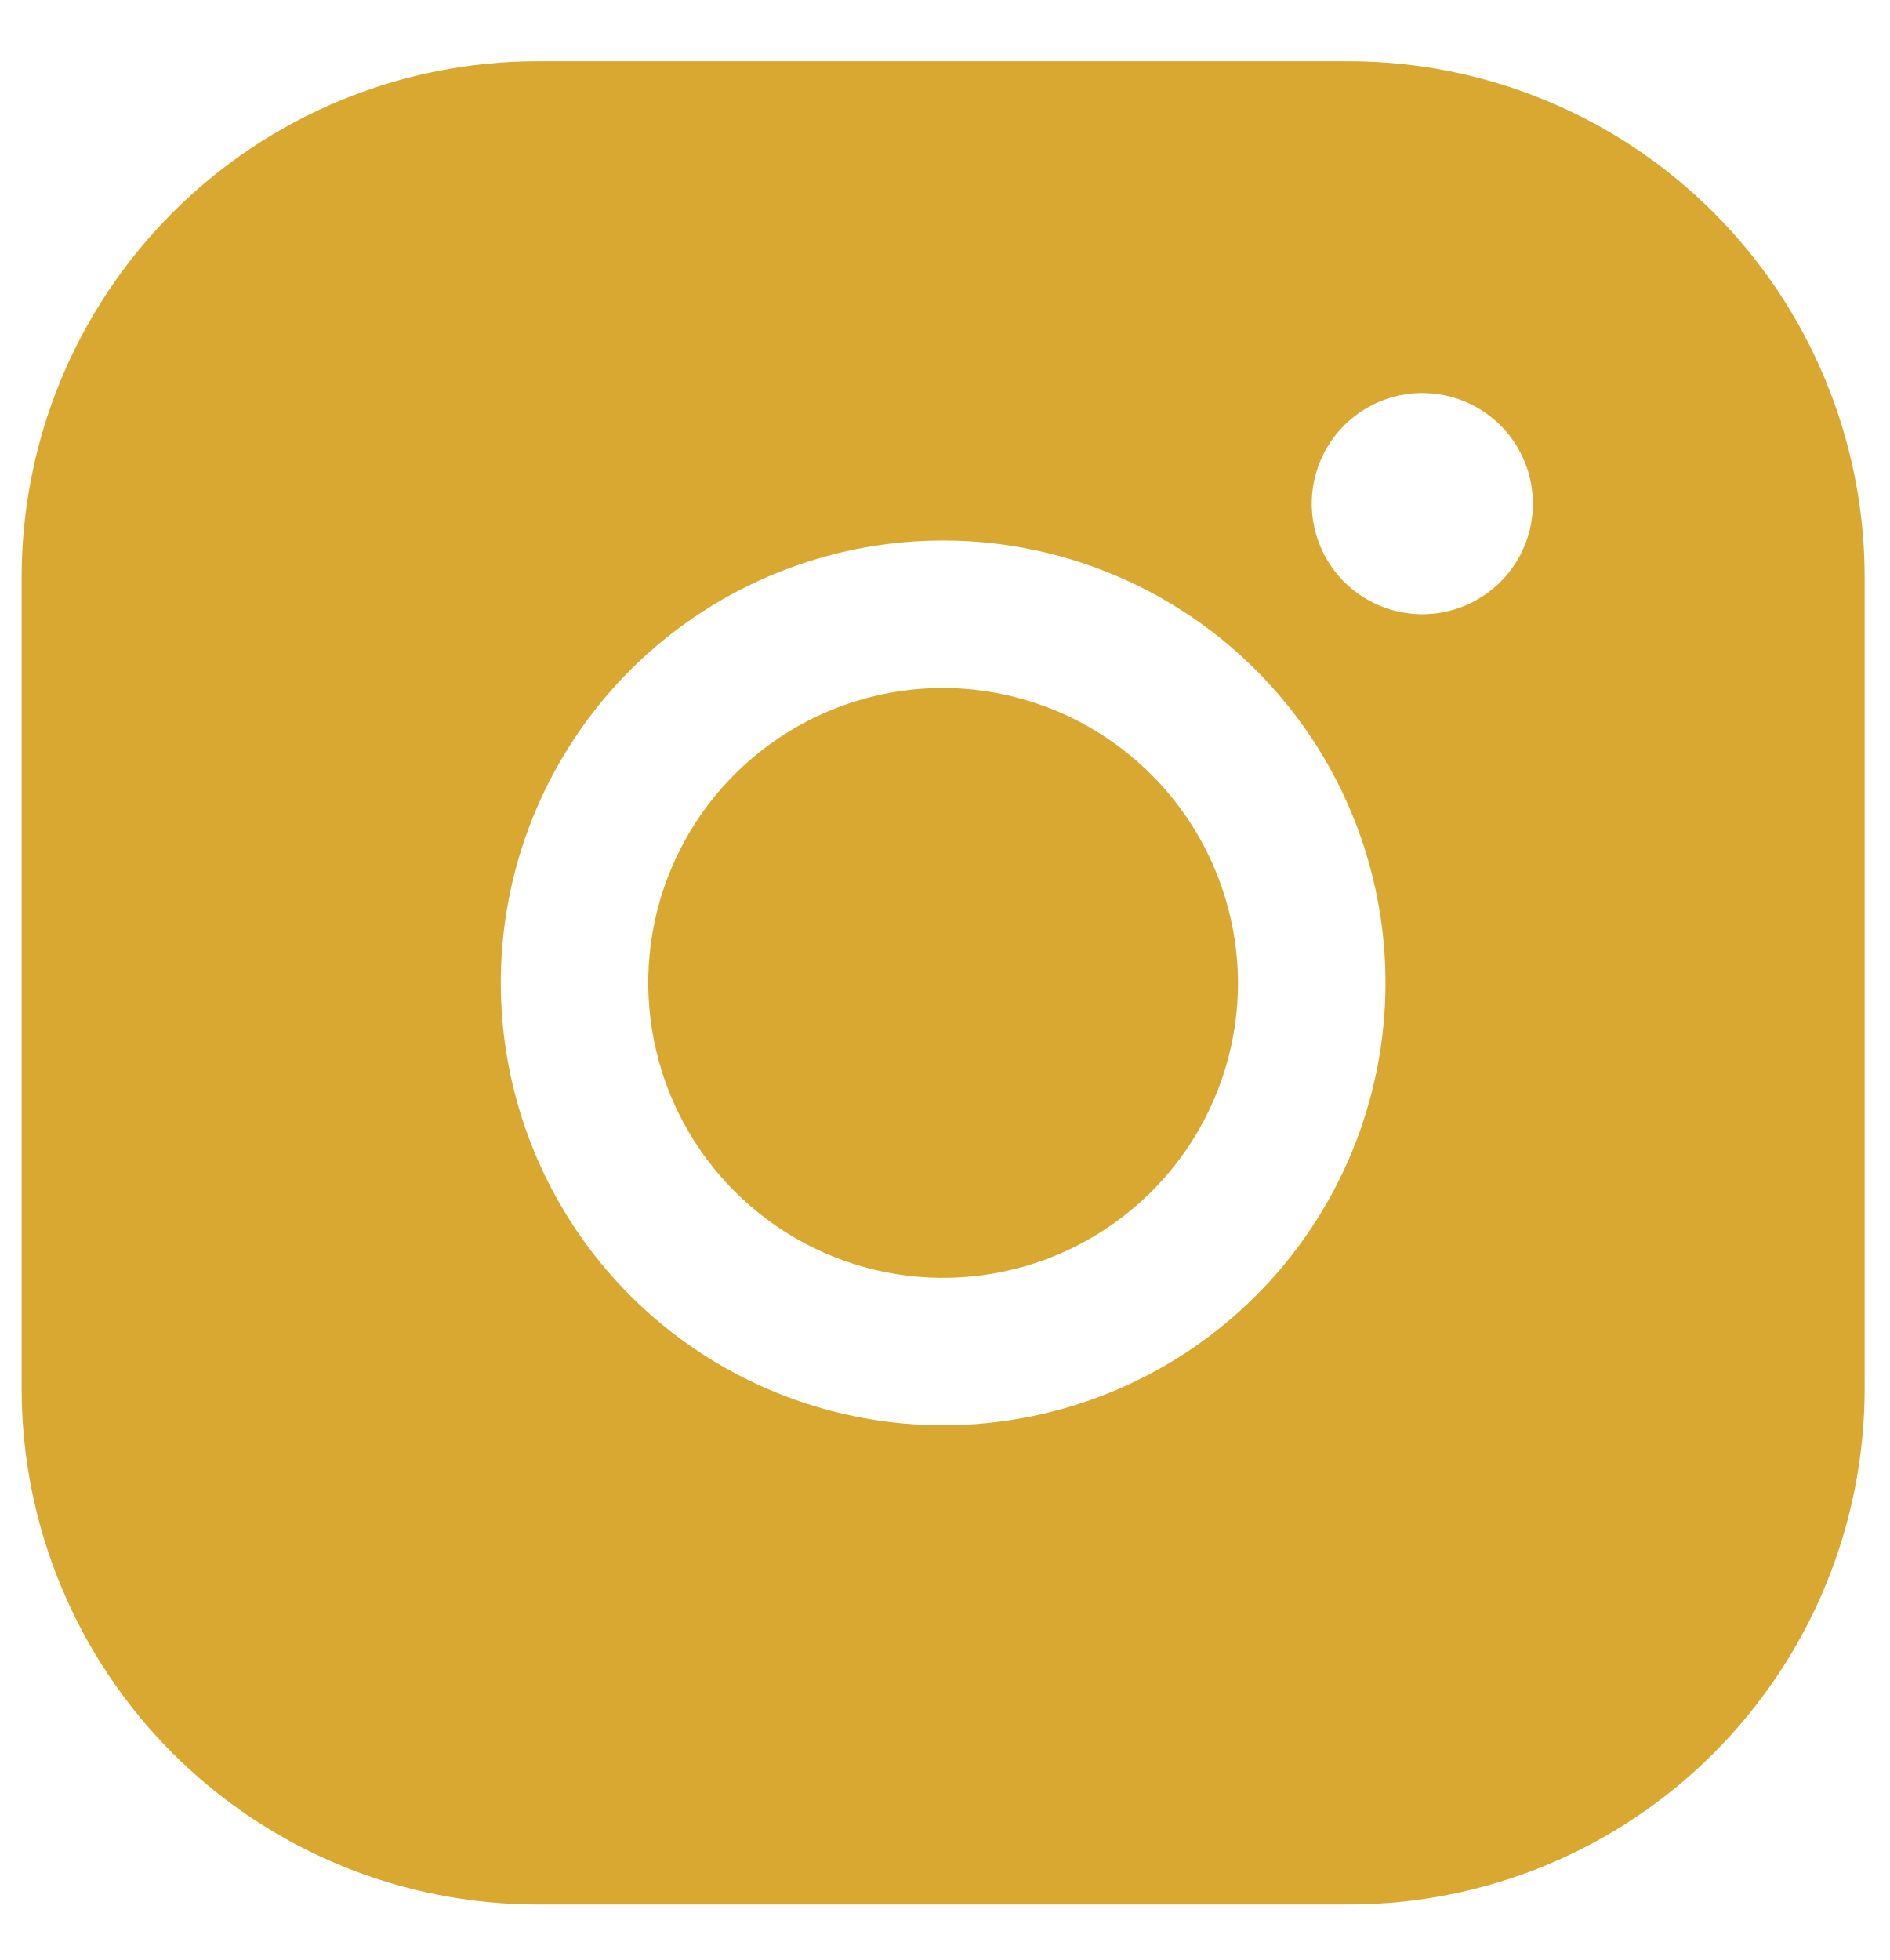
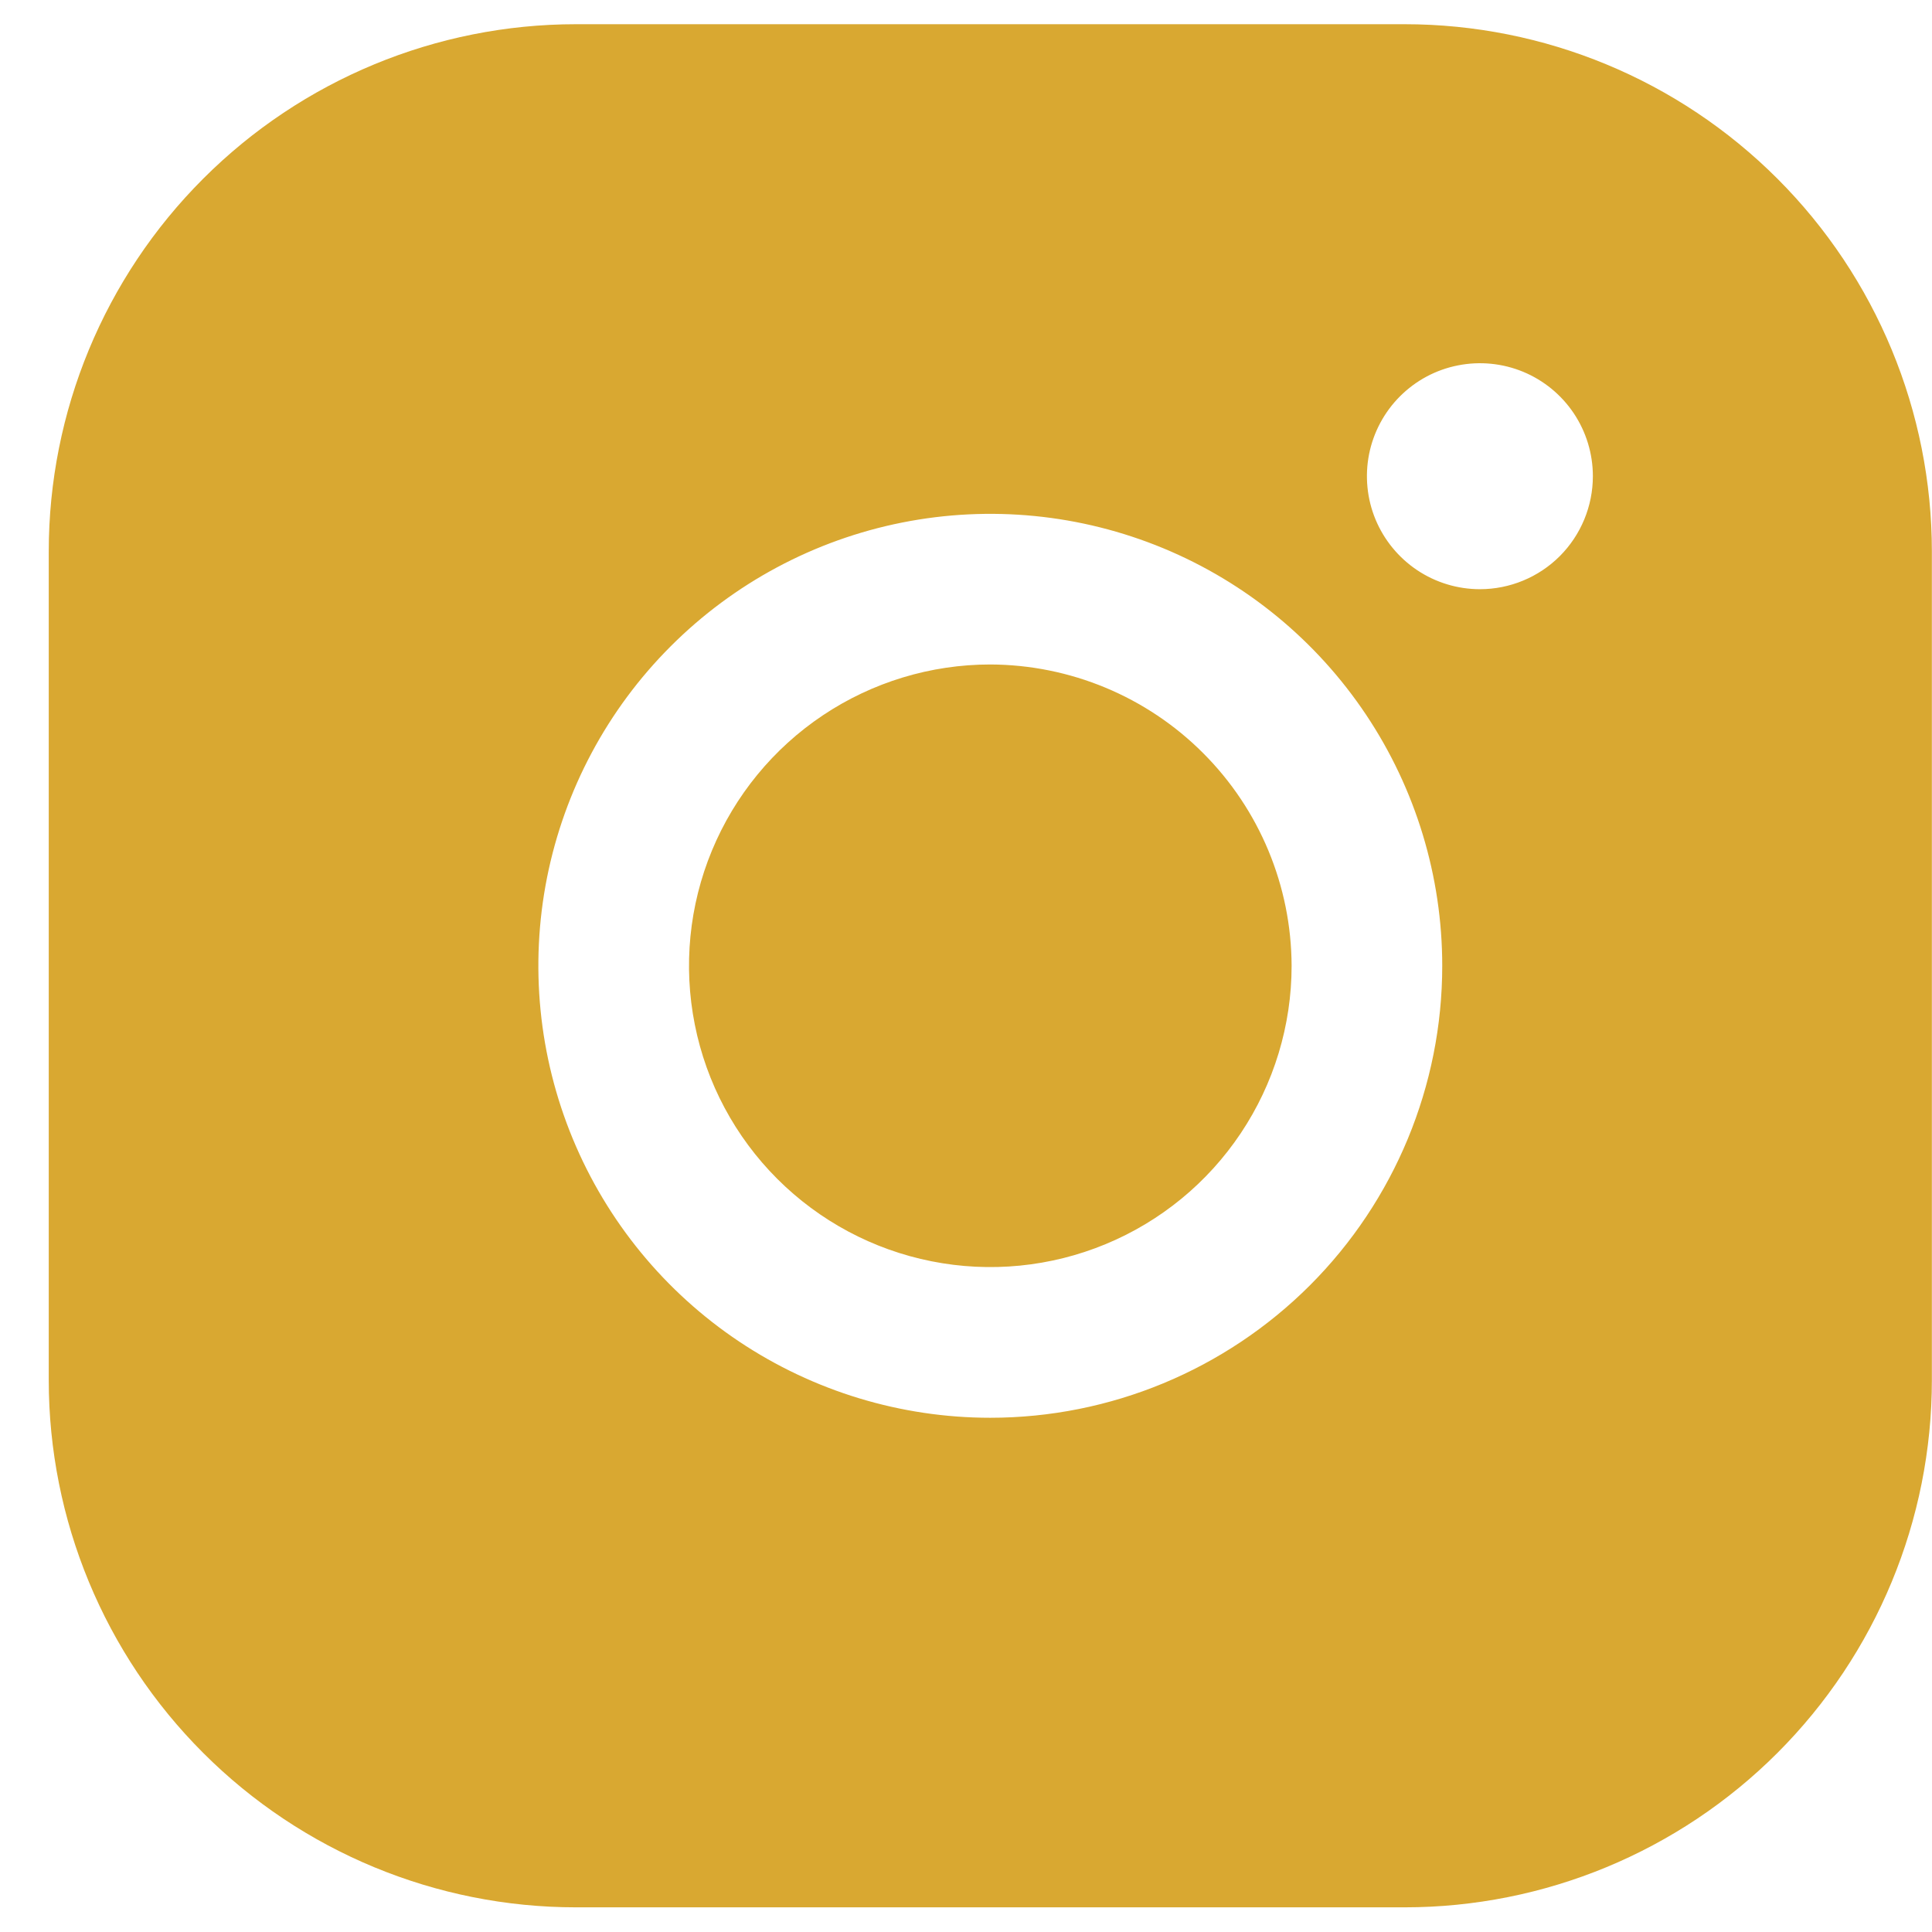
- <svg xmlns="http://www.w3.org/2000/svg" width="27" height="28" viewBox="0 0 27 28" fill="none">
-   <path d="M17.688 14.041C17.688 14.874 17.441 15.689 16.978 16.382C16.515 17.075 15.857 17.615 15.087 17.934C14.317 18.253 13.47 18.336 12.653 18.174C11.836 18.011 11.085 17.61 10.496 17.02C9.906 16.431 9.505 15.68 9.343 14.863C9.18 14.046 9.263 13.199 9.582 12.429C9.901 11.659 10.441 11.001 11.134 10.538C11.827 10.075 12.642 9.828 13.475 9.828C14.591 9.832 15.661 10.277 16.45 11.066C17.239 11.855 17.684 12.925 17.688 14.041ZM26.641 8.248V19.834C26.641 21.79 25.864 23.665 24.482 25.048C23.099 26.431 21.223 27.207 19.268 27.207H7.682C5.726 27.207 3.851 26.431 2.468 25.048C1.085 23.665 0.309 21.79 0.309 19.834V8.248C0.309 6.293 1.085 4.417 2.468 3.035C3.851 1.652 5.726 0.875 7.682 0.875H19.268C21.223 0.875 23.099 1.652 24.482 3.035C25.864 4.417 26.641 6.293 26.641 8.248ZM19.795 14.041C19.795 12.791 19.424 11.569 18.73 10.53C18.035 9.491 17.048 8.681 15.893 8.203C14.739 7.724 13.468 7.599 12.242 7.843C11.016 8.087 9.89 8.689 9.006 9.572C8.122 10.456 7.52 11.582 7.276 12.808C7.033 14.034 7.158 15.305 7.636 16.46C8.114 17.614 8.924 18.602 9.964 19.296C11.003 19.99 12.225 20.361 13.475 20.361C15.151 20.361 16.758 19.695 17.944 18.51C19.129 17.325 19.795 15.717 19.795 14.041ZM21.901 7.195C21.901 6.882 21.808 6.577 21.635 6.317C21.461 6.057 21.215 5.855 20.926 5.735C20.637 5.616 20.32 5.584 20.013 5.645C19.706 5.706 19.425 5.857 19.204 6.078C18.983 6.299 18.833 6.58 18.772 6.887C18.711 7.193 18.742 7.511 18.862 7.799C18.981 8.088 19.184 8.335 19.444 8.508C19.703 8.682 20.009 8.775 20.321 8.775C20.74 8.775 21.142 8.608 21.438 8.312C21.735 8.016 21.901 7.614 21.901 7.195Z" fill="#D9A831" />
+ <svg xmlns="http://www.w3.org/2000/svg" width="30" height="30" viewBox="0 0 30 30" fill="none">
+   <path d="M20.056 14.997C20.056 15.922 19.781 16.827 19.267 17.596C18.753 18.366 18.023 18.965 17.168 19.319C16.313 19.673 15.372 19.766 14.464 19.585C13.557 19.405 12.723 18.959 12.069 18.305C11.415 17.651 10.969 16.817 10.789 15.91C10.608 15.002 10.701 14.061 11.055 13.207C11.409 12.352 12.009 11.621 12.778 11.107C13.547 10.593 14.452 10.318 15.377 10.318C16.617 10.322 17.805 10.816 18.681 11.693C19.558 12.569 20.052 13.757 20.056 14.997ZM29.998 8.564V21.43C29.998 23.601 29.135 25.684 27.6 27.219C26.064 28.755 23.982 29.617 21.81 29.617H8.944C6.773 29.617 4.69 28.755 3.155 27.219C1.619 25.684 0.757 23.601 0.757 21.43V8.564C0.757 6.392 1.619 4.31 3.155 2.775C4.69 1.239 6.773 0.376 8.944 0.376H21.81C23.982 0.376 26.064 1.239 27.6 2.775C29.135 4.31 29.998 6.392 29.998 8.564ZM22.395 14.997C22.395 13.609 21.983 12.252 21.212 11.098C20.441 9.944 19.345 9.044 18.063 8.513C16.78 7.982 15.37 7.843 14.008 8.114C12.647 8.385 11.396 9.053 10.415 10.035C9.433 11.016 8.765 12.267 8.494 13.628C8.224 14.989 8.363 16.4 8.894 17.683C9.425 18.965 10.324 20.061 11.478 20.832C12.633 21.603 13.989 22.015 15.377 22.015C17.238 22.015 19.023 21.275 20.34 19.959C21.656 18.643 22.395 16.858 22.395 14.997ZM24.734 7.394C24.734 7.047 24.631 6.708 24.439 6.42C24.246 6.131 23.972 5.906 23.651 5.773C23.331 5.641 22.978 5.606 22.638 5.674C22.297 5.741 21.985 5.908 21.739 6.154C21.494 6.399 21.327 6.712 21.259 7.052C21.192 7.392 21.226 7.745 21.359 8.066C21.492 8.386 21.717 8.66 22.005 8.853C22.294 9.046 22.633 9.149 22.98 9.149C23.445 9.149 23.892 8.964 24.221 8.635C24.549 8.306 24.734 7.86 24.734 7.394Z" fill="#D9A831" />
</svg>
